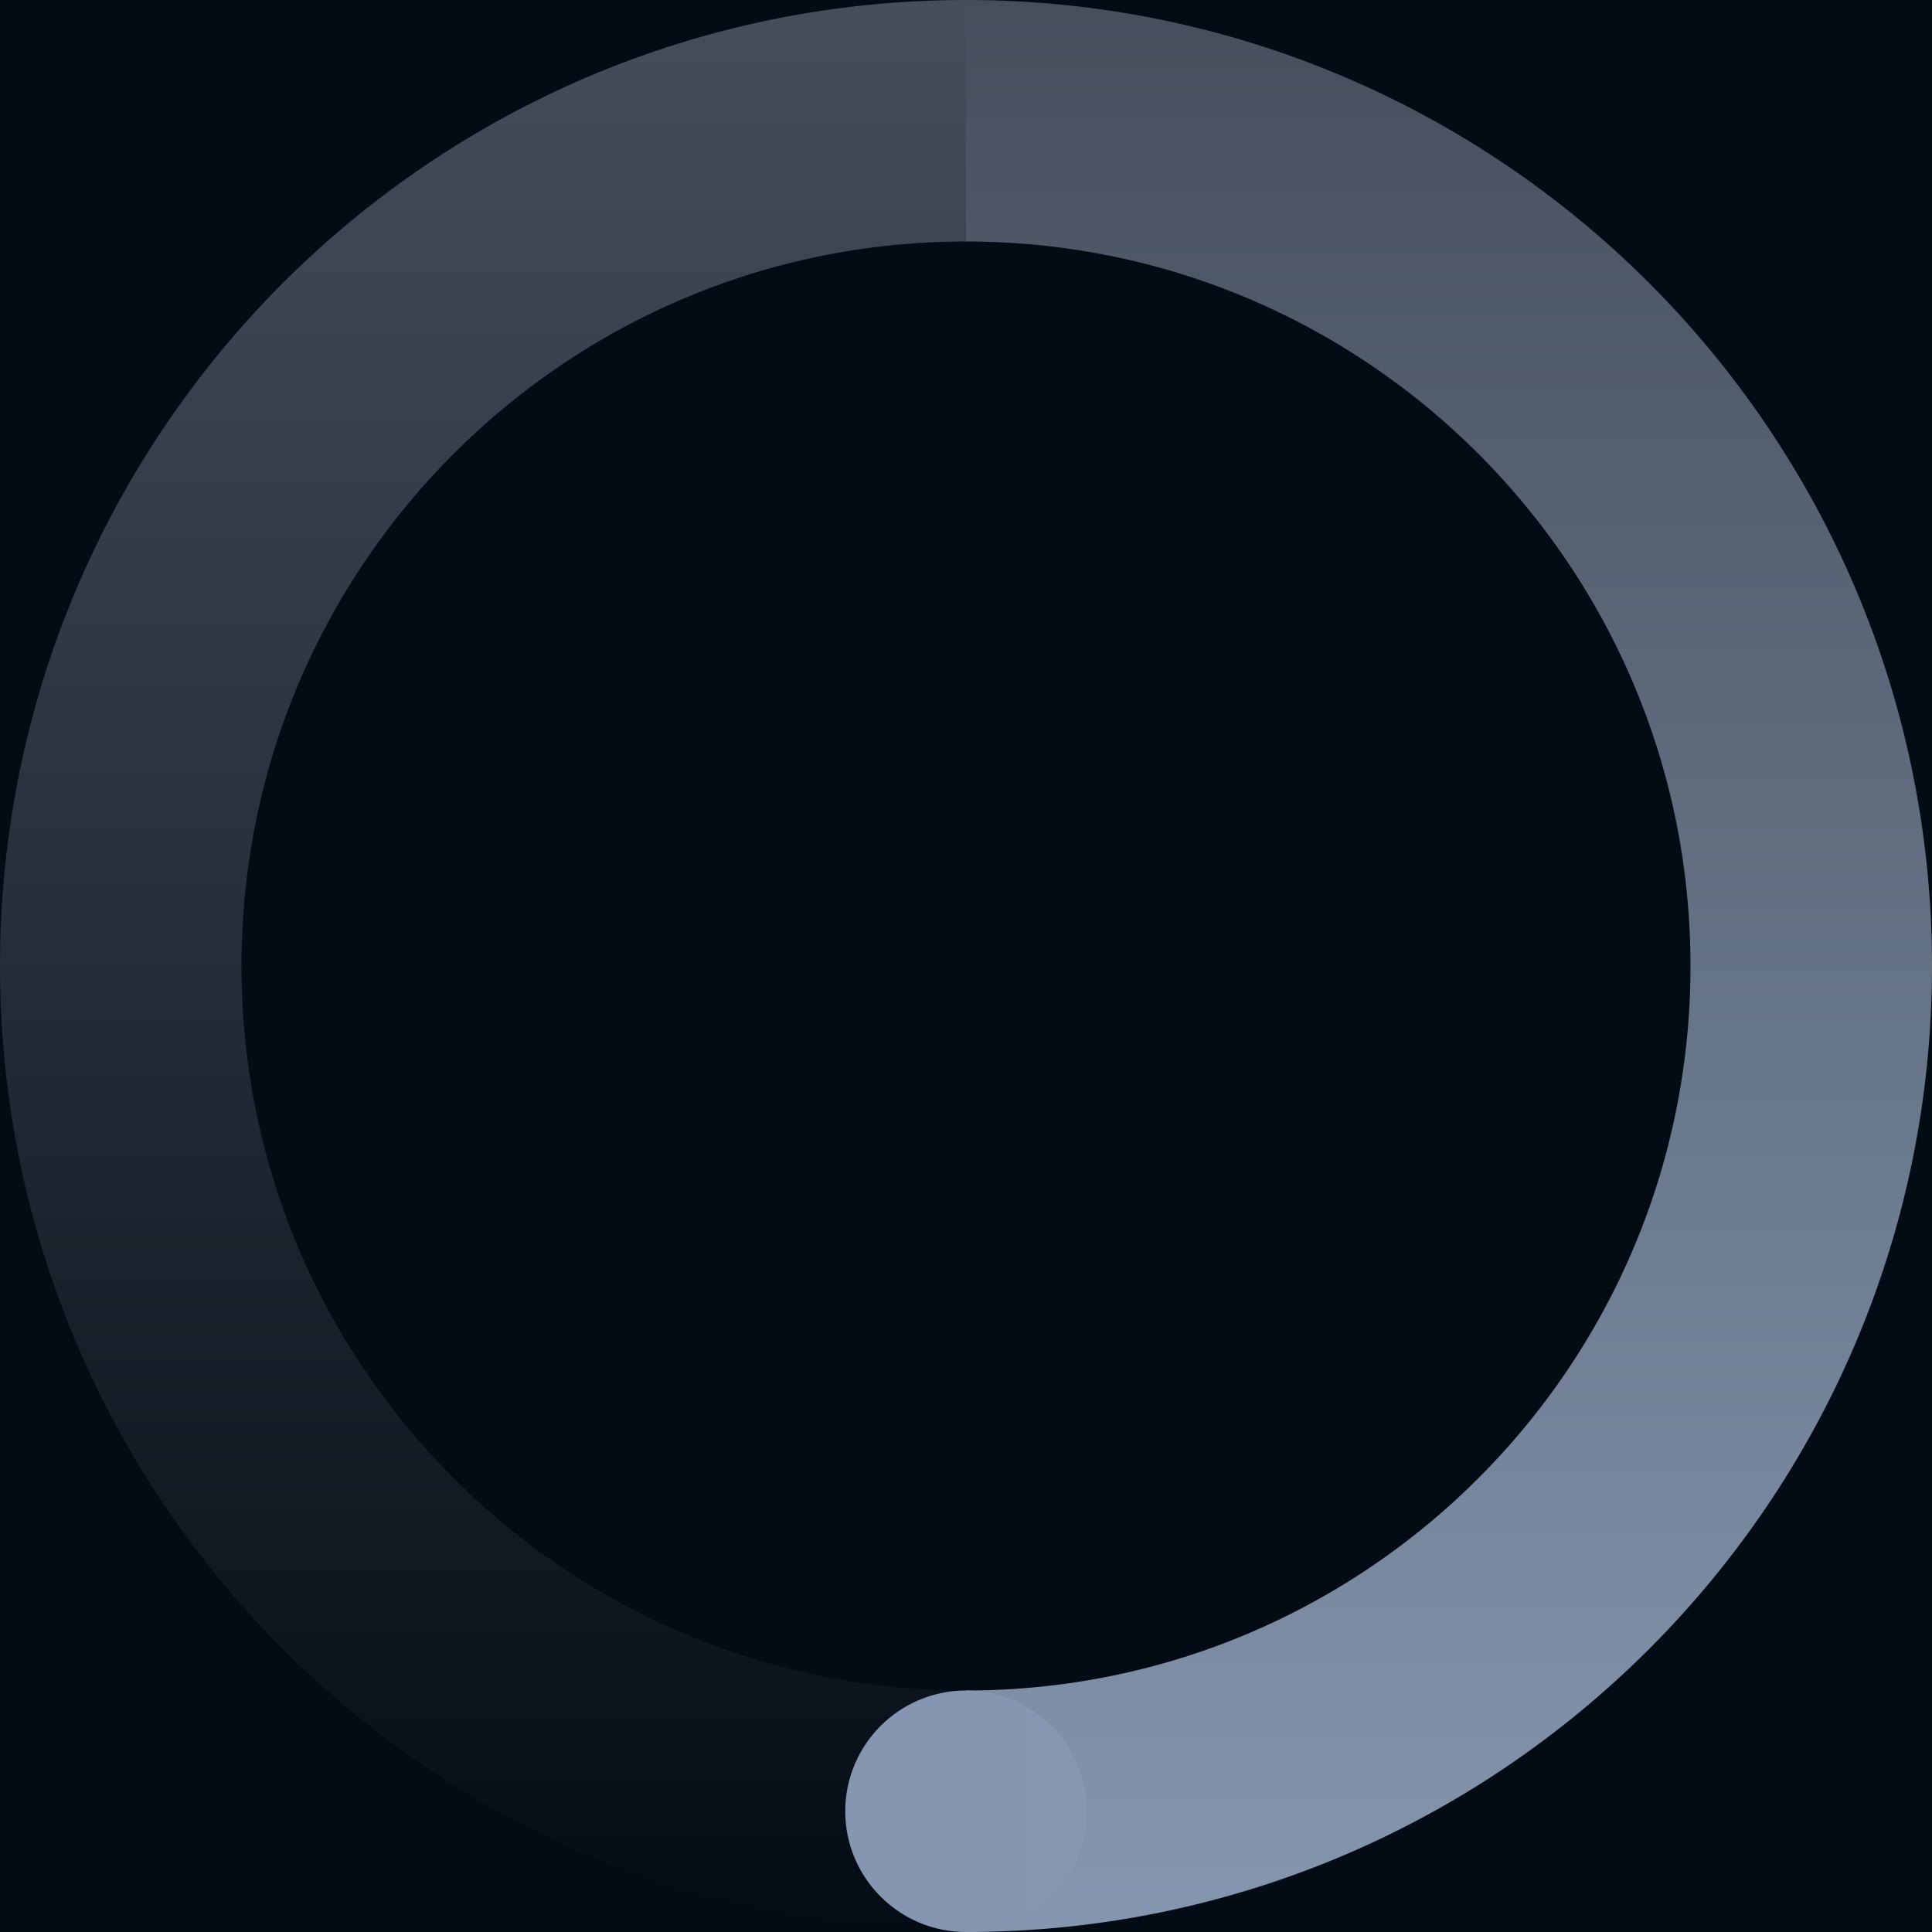
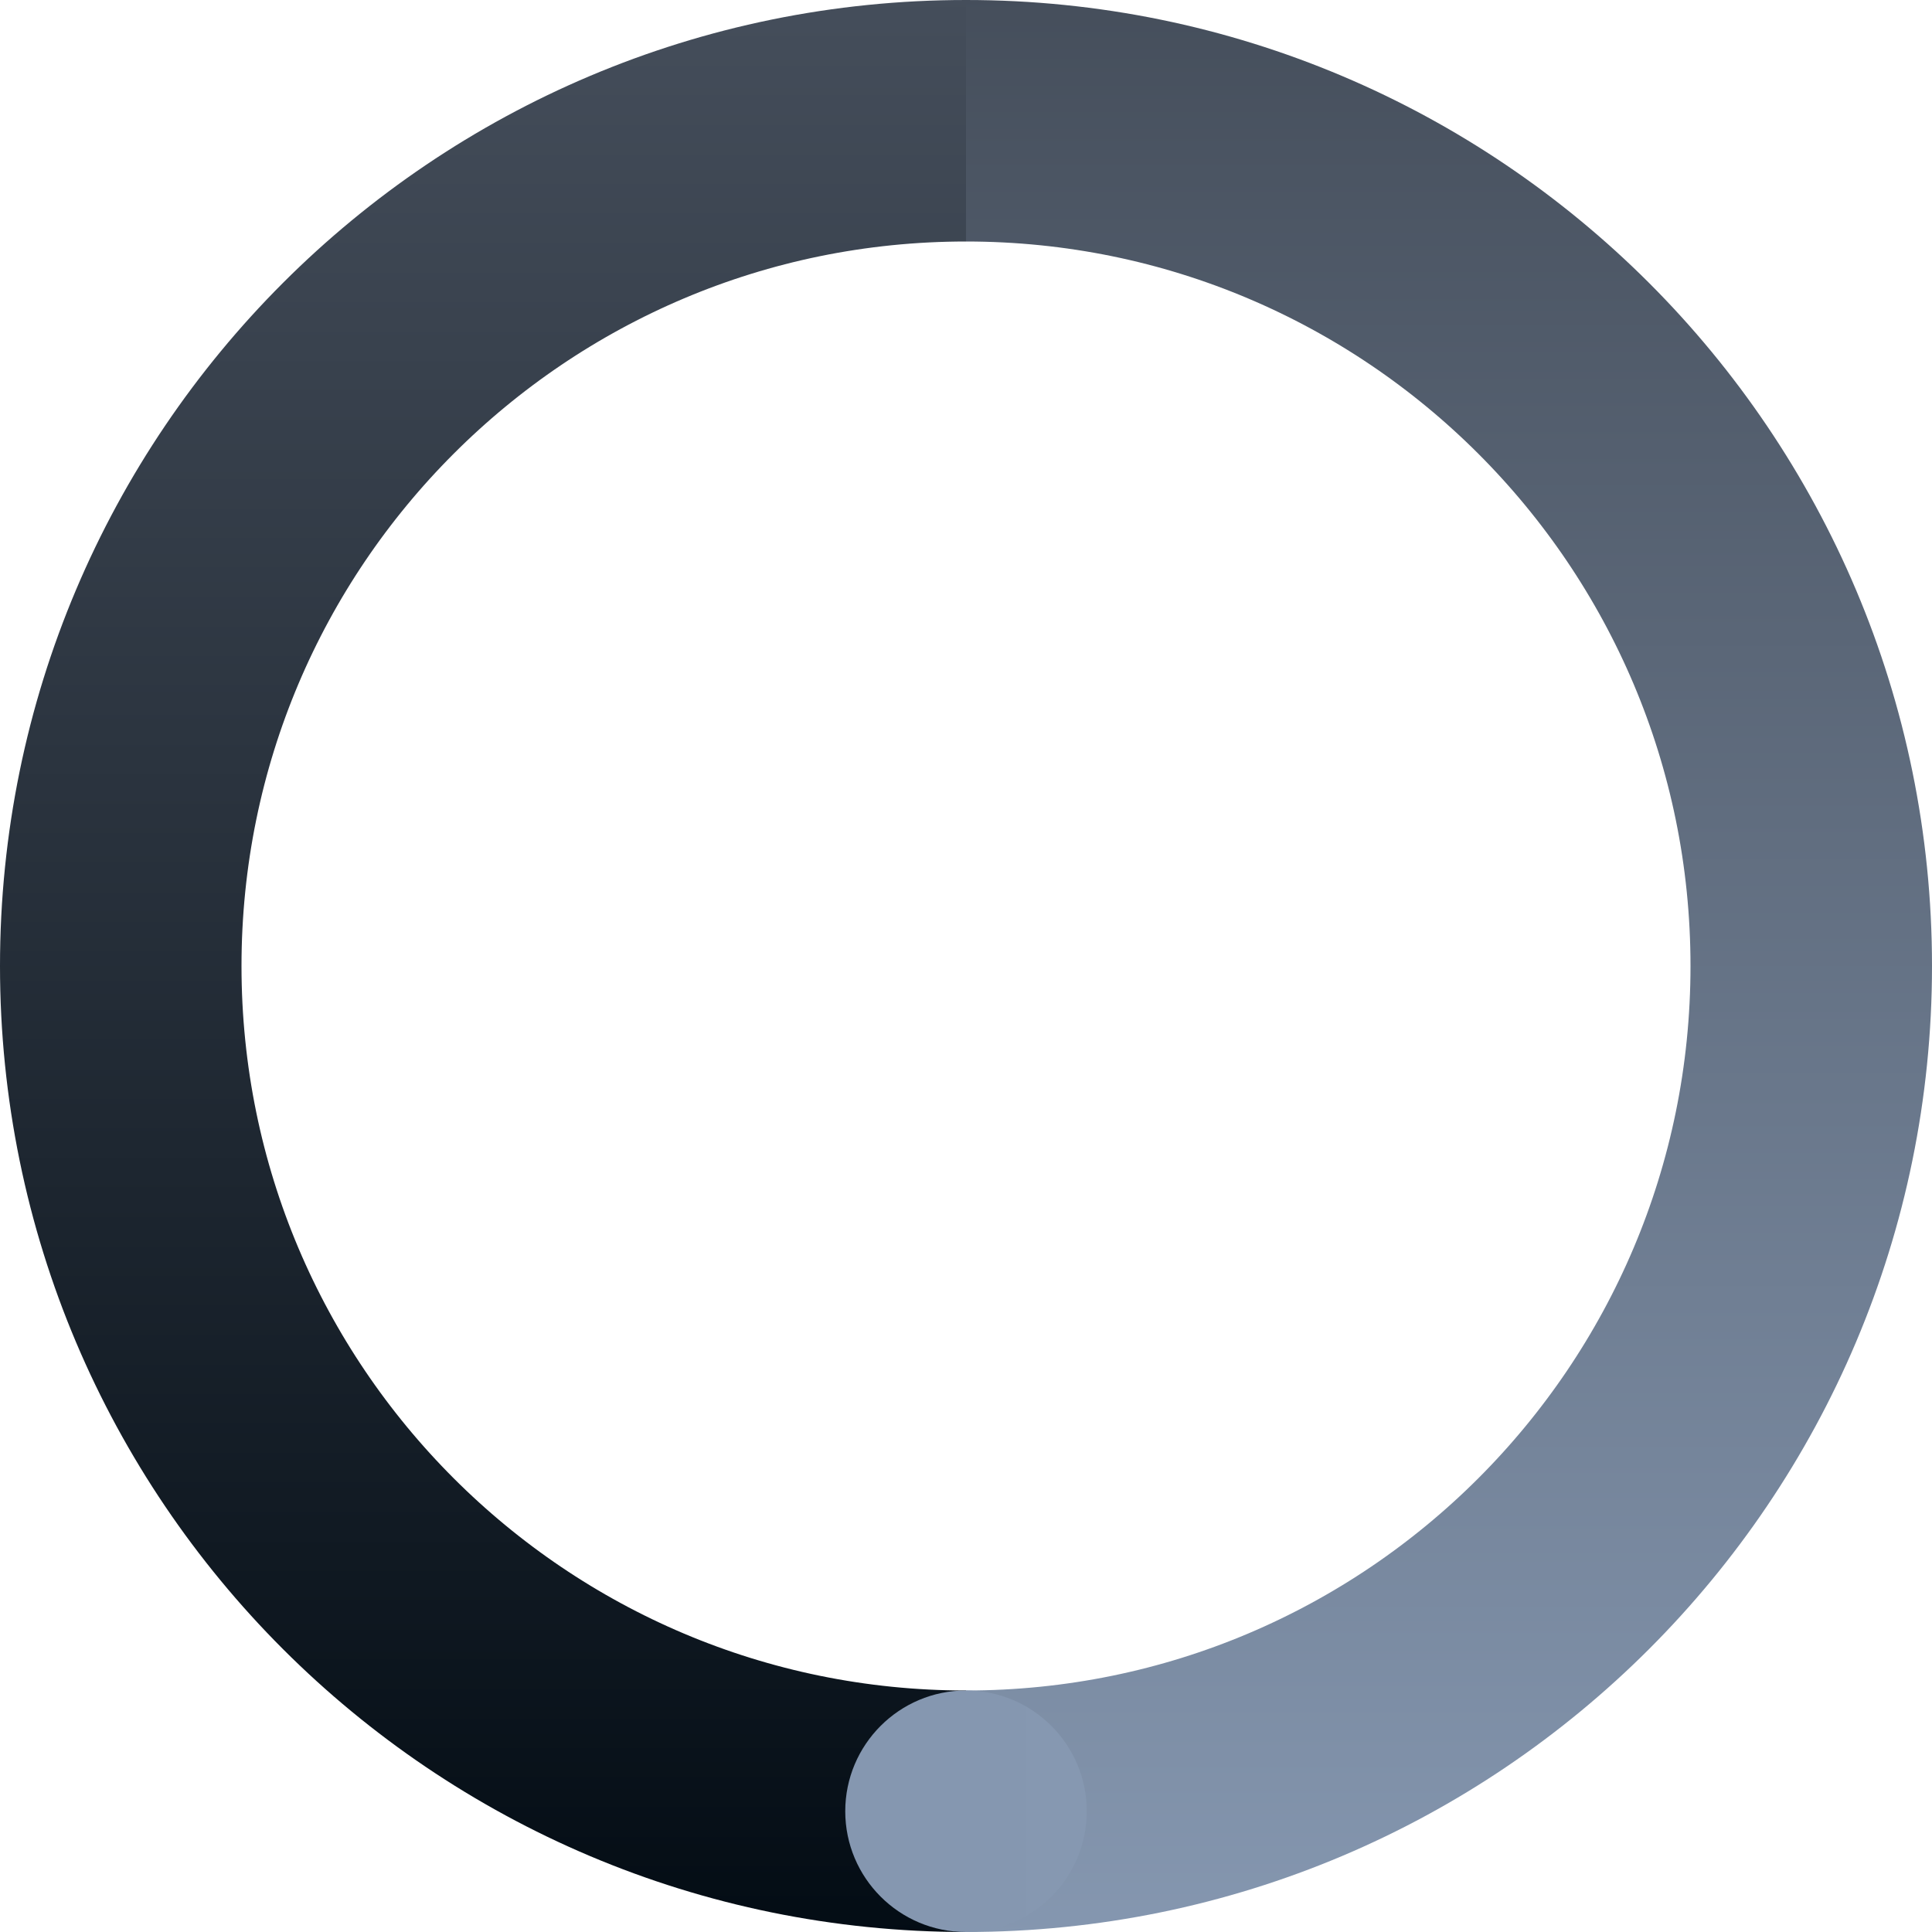
<svg xmlns="http://www.w3.org/2000/svg" width="16" height="16" viewBox="0 0 16 16" fill="none">
  <style type="text/css">

    @keyframes rotate {
      0% { transform:rotate(0deg) }
      100% { transform:rotate(360deg) }
    }

    .rotate {
      animation: rotate 1s linear infinite;
    }

  </style>
-   <rect width="300" height="100" fill="#030C14" />
+   <rect width="300" height="100" fill="none" />
  <circle class="rotate" cx="8" cy="8" r="7" style="stroke: url(#Pattern);" stroke-width="2" transform-origin="8 8" />
  <path class="rotate" transform-origin="8 8" d="M9 15C9 15.552 8.552 16 8 16C7.448 16 7 15.552 7 15C7 14.448 7.448 14 8 14C8.552 14 9 14.448 9 15Z" fill="url(#dot)" />
  <defs>
    <linearGradient id="dot" x1="9" y1="15" x2="8" y2="15" gradientUnits="userSpaceOnUse">
      <stop stop-color="#8698B1" />
      <stop offset="1" stop-color="#8597B0" />
    </linearGradient>
    <linearGradient id="Gradient1" gradientTransform="rotate(90)">
      <stop offset="0%" stop-color="#454E5B" />
      <stop offset="100%" stop-color="#030C14" />
    </linearGradient>
    <linearGradient id="Gradient2" gradientTransform="rotate(90)">
      <stop offset="0%" stop-color="#454E5B" />
      <stop offset="100%" stop-color="#8597B0" />
    </linearGradient>
    <pattern id="Pattern" x="0" y="0" width="16" height="16" patternUnits="userSpaceOnUse">
      <g transform="rotate(0, 8, 8)">
        <rect shape-rendering="crispEdges" x="0" y="0" width="8" height="16" fill="url(#Gradient1)" />
        <rect shape-rendering="crispEdges" x="8" y="0" width="8" height="16" fill="url(#Gradient2)" />
      </g>
    </pattern>
  </defs>
</svg>
